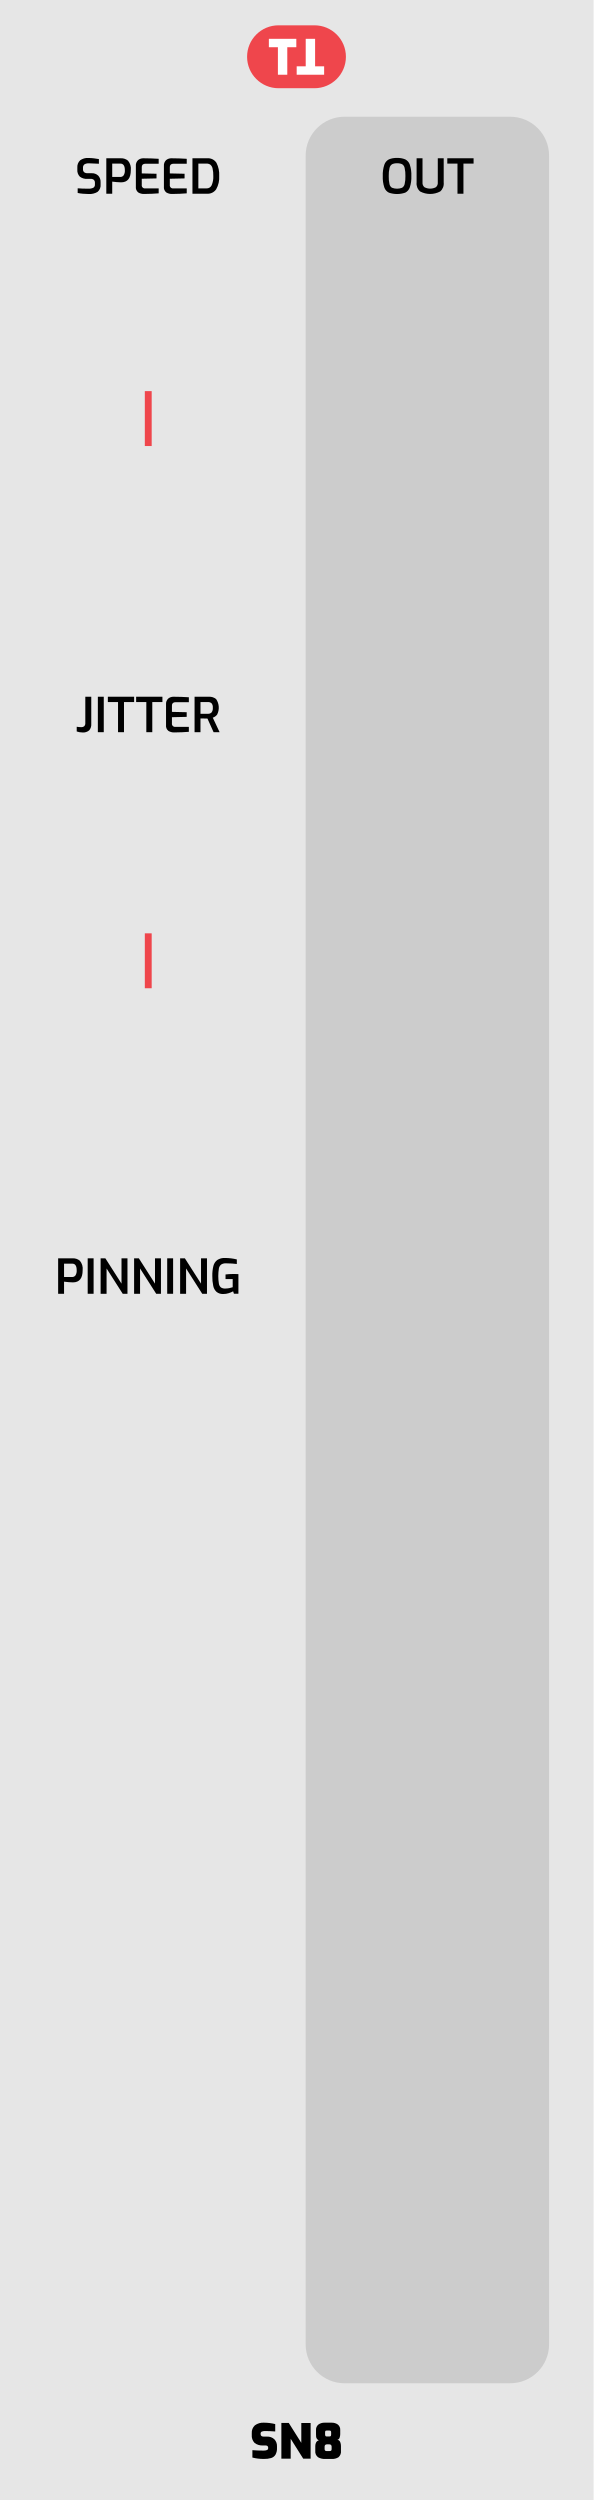
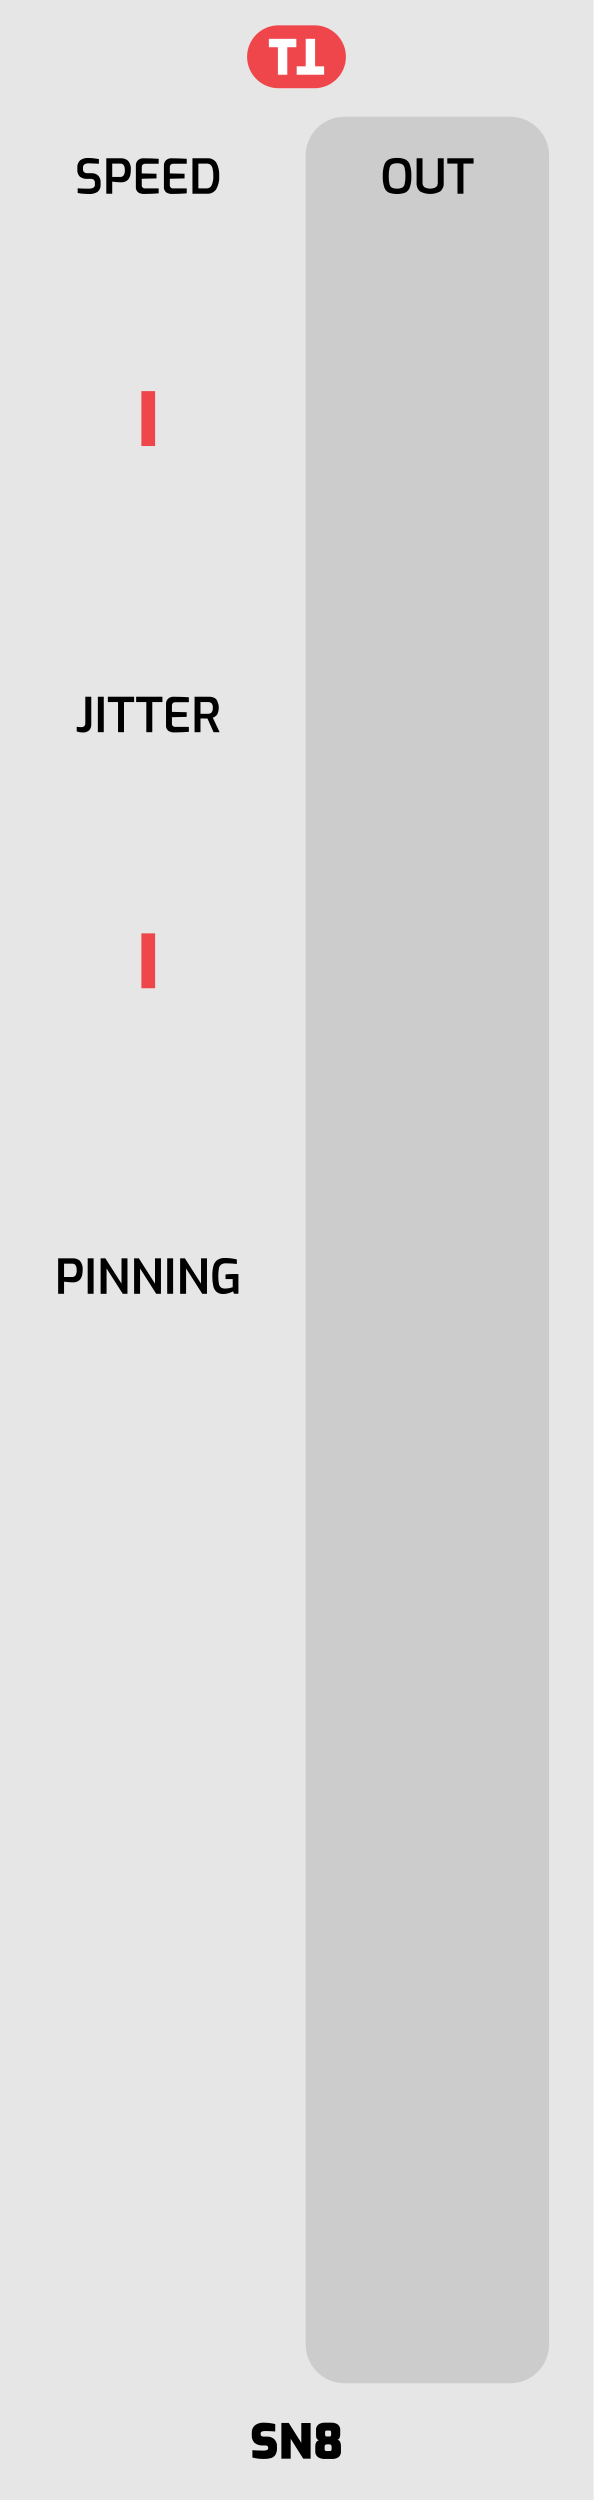
<svg xmlns="http://www.w3.org/2000/svg" width="30.48mm" height="128.499mm" viewBox="0 0 86.4 364.25">
-   <rect width="86.4" height="364.25" style="fill: #e6e6e6" />
-   <g>
-     <path d="M36.774,358.066v-1.078q.7.063,1.603.064a1.282,1.282,0,0,0,.525-.081.282.282,0,0,0,.168-.276v-.084a.271.271,0,0,0-.105-.228.414.414,0,0,0-.259-.08H38.335a1.812,1.812,0,0,1-1.242-.368,1.523,1.523,0,0,1-.41-1.187v-.23a1.421,1.421,0,0,1,.455-1.148,2.021,2.021,0,0,1,1.337-.385,7.007,7.007,0,0,1,1.624.203v1.078q-.784-.063-1.456-.064a1.212,1.212,0,0,0-.504.081.305.305,0,0,0-.168.304v.07q0,.357.455.357h.462a1.448,1.448,0,0,1,1.088.392,1.403,1.403,0,0,1,.381,1.022v.23a1.866,1.866,0,0,1-.224.998,1.128,1.128,0,0,1-.634.482,3.545,3.545,0,0,1-1.053.13A6.583,6.583,0,0,1,36.774,358.066Z" />
-     <path d="M40.995,353.026h1.078L43.9,355.924v-2.897h1.358v5.201H44.18l-1.827-2.898v2.898H40.995Z" />
-     <path d="M46.333,358.018a1.035,1.035,0,0,1-.396-.945v-.693a1.091,1.091,0,0,1,.123-.518.567.567,0,0,1,.396-.294.776.776,0,0,1-.287-.241.649.649,0,0,1-.108-.28,3.367,3.367,0,0,1-.018-.389v-.588a.953.953,0,0,1,.357-.822,1.499,1.499,0,0,1,.91-.263h.994a1.496,1.496,0,0,1,.91.263.952.952,0,0,1,.357.822v.588a1.568,1.568,0,0,1-.091.515.401.401,0,0,1-.329.298.558.558,0,0,1,.42.343,1.521,1.521,0,0,1,.105.566v.693a1.077,1.077,0,0,1-.361.948,1.719,1.719,0,0,1-.99.249h-.945A1.924,1.924,0,0,1,46.333,358.018Zm1.656-.896q.209,0,.269-.073a.398.398,0,0,0,.06-.249v-.328a.342.342,0,0,0-.084-.235.294.294,0,0,0-.231-.094H47.624a.318.318,0,0,0-.245.091.338.338,0,0,0-.084.238v.328a.343.343,0,0,0,.074.253.371.371,0,0,0,.255.069Zm0-2.128c.112,0,.183-.025.213-.077a.643.643,0,0,0,.045-.294v-.217c0-.116-.022-.191-.066-.224a.317.317,0,0,0-.192-.05H47.624a.334.334,0,0,0-.203.046c-.037.03-.056.106-.056.228v.217a.56.56,0,0,0,.052.305.253.253,0,0,0,.206.066Z" />
-   </g>
-   <g>
-     <rect x="36" y="3.688" width="14.4" height="9.167" rx="4.583" ry="4.583" style="fill: #ef464c" />
-     <g>
-       <path d="M40.491,6.881H39.174V5.656h4V6.881H41.857v4.007H40.491Z" style="fill: #fff" />
-       <path d="M45.909,9.663h1.317v1.225h-4V9.663H44.543V5.656h1.366Z" style="fill: #fff" />
-     </g>
-   </g>
-   <g>
-     <path d="M12.08,28.227a5.792,5.792,0,0,1-.763-.112v-.679q.631.056,1.561.056a1.506,1.506,0,0,0,.711-.133.502.502,0,0,0,.241-.483V26.63a.554.554,0,0,0-.154-.42.637.637,0,0,0-.455-.147h-.483a1.634,1.634,0,0,1-1.103-.322,1.321,1.321,0,0,1-.368-1.043v-.266a1.325,1.325,0,0,1,.406-1.071,1.825,1.825,0,0,1,1.204-.343,7.173,7.173,0,0,1,.795.049q.43.049.738.112v.679q-.945-.063-1.435-.063a1.227,1.227,0,0,0-.662.144.584.584,0,0,0-.22.529v.175a.555.555,0,0,0,.171.455.814.814,0,0,0,.521.14h.539a1.31,1.31,0,0,1,.99.353,1.292,1.292,0,0,1,.34.935v.329a1.246,1.246,0,0,1-.448,1.109,2.283,2.283,0,0,1-1.288.305Q12.542,28.269,12.08,28.227Z" />
-     <path d="M15.489,23.061H17.624a1.512,1.512,0,0,1,1.029.353,1.796,1.796,0,0,1,.406,1.375q0,1.778-1.421,1.778-.217,0-.637-.035t-.651-.07v1.764h-.861Zm2.023,2.723a.596.596,0,0,0,.5-.231,1.251,1.251,0,0,0,.179-.756q0-.959-.651-.959H16.35v1.946Z" />
-     <path d="M20.148,28.044a.947.947,0,0,1-.353-.875V24.188a1.055,1.055,0,0,1,.322-.861,1.18,1.18,0,0,1,.777-.266q.658,0,1.134.021t1.092.056v.721H21.166a.537.537,0,0,0-.378.123.475.475,0,0,0-.133.368v.917l2.149.049v.679l-2.149.049v.889a.452.452,0,0,0,.504.518h1.96V28.17q-.882.078-2.128.091A1.579,1.579,0,0,1,20.148,28.044Z" />
-     <path d="M24.235,28.044a.947.947,0,0,1-.353-.875V24.188a1.055,1.055,0,0,1,.322-.861,1.18,1.18,0,0,1,.777-.266q.658,0,1.134.021t1.092.056v.721H25.254a.537.537,0,0,0-.378.123.475.475,0,0,0-.133.368v.917l2.149.049v.679l-2.149.049v.889a.452.452,0,0,0,.504.518h1.96V28.17q-.882.078-2.128.091A1.579,1.579,0,0,1,24.235,28.044Z" />
-     <path d="M28.04,23.061h2.135a1.468,1.468,0,0,1,1.361.658,3.734,3.734,0,0,1,.402,1.925,3.46,3.46,0,0,1-.441,1.932,1.491,1.491,0,0,1-1.323.651H28.04ZM30.091,27.45a.79.79,0,0,0,.749-.459,3.016,3.016,0,0,0,.238-1.348,4.432,4.432,0,0,0-.105-1.092.987.987,0,0,0-.318-.553.913.913,0,0,0-.564-.161h-1.19V27.45Z" />
-   </g>
-   <g>
-     <path d="M11.573,106.68a2.325,2.325,0,0,1-.396-.105v-.686a4.692,4.692,0,0,0,.644.056.655.655,0,0,0,.455-.14.608.608,0,0,0,.154-.469v-3.822h.868v3.948a1.296,1.296,0,0,1-.308.955,1.351,1.351,0,0,1-.98.305A2.421,2.421,0,0,1,11.573,106.68Z" />
-     <path d="M14.257,101.514h.861v5.166h-.861Z" />
-     <path d="M17.197,102.29H15.713v-.777H19.542v.777H18.065V106.68h-.868Z" />
-     <path d="M21.32,102.29H19.835v-.777h3.829v.777H22.188V106.68H21.32Z" />
-     <path d="M24.544,106.498a.947.947,0,0,1-.353-.875v-2.982a1.055,1.055,0,0,1,.322-.861,1.18,1.18,0,0,1,.777-.266q.658,0,1.134.021t1.092.056v.721H25.562a.537.537,0,0,0-.378.123.475.475,0,0,0-.133.368v.917l2.149.049v.679l-2.149.049v.889a.452.452,0,0,0,.504.518h1.96v.721q-.882.078-2.128.091A1.579,1.579,0,0,1,24.544,106.498Z" />
-     <path d="M28.348,101.514h2.1a1.502,1.502,0,0,1,1.043.347,2.22,2.22,0,0,1,.144,2.257,1.31,1.31,0,0,1-.633.448l.994,2.114H31.12l-.896-1.988q-.427,0-1.015-.014v2.002h-.861Zm1.953,2.485a.69.69,0,0,0,.521-.192.992.992,0,0,0,.185-.69.886.886,0,0,0-.185-.651.73.73,0,0,0-.521-.175H29.209v1.708Z" />
-   </g>
-   <line x1="21.6" y1="64.987" x2="21.6" y2="56.987" style="fill: none;stroke: #ef464c;stroke-miterlimit: 10" />
-   <line x1="21.6" y1="143.988" x2="21.6" y2="135.988" style="fill: none;stroke: #ef464c;stroke-miterlimit: 10" />
-   <g>
-     <path d="M8.471,183.337h2.135a1.512,1.512,0,0,1,1.029.353,1.797,1.797,0,0,1,.406,1.376q0,1.778-1.421,1.777c-.144,0-.357-.011-.637-.034s-.497-.047-.651-.07v1.764H8.471Zm2.023,2.724a.595.595,0,0,0,.5-.231,1.251,1.251,0,0,0,.179-.756q0-.96-.651-.959h-1.19v1.946Z" />
-     <path d="M12.776,183.337h.861v5.166h-.861Z" />
-     <path d="M14.659,183.337h.693l2.352,3.689v-3.689h.868v5.166h-.693l-2.352-3.688v3.688h-.868Z" />
-     <path d="M19.538,183.337h.693l2.352,3.689v-3.689h.868v5.166h-.693l-2.352-3.688v3.688h-.868Z" />
-     <path d="M24.361,183.337h.861v5.166h-.861Z" />
-     <path d="M26.244,183.337h.693l2.352,3.689v-3.689h.868v5.166h-.693l-2.352-3.688v3.688h-.868Z" />
-     <path d="M31.561,188.237a1.593,1.593,0,0,1-.49-.872,6.409,6.409,0,0,1-.136-1.452,5.607,5.607,0,0,1,.157-1.467,1.548,1.548,0,0,1,.56-.86,1.887,1.887,0,0,1,1.138-.298,7.231,7.231,0,0,1,1.715.21v.665q-.259-.035-.696-.066c-.292-.021-.583-.031-.872-.031a1.207,1.207,0,0,0-.71.175.923.923,0,0,0-.333.567,6.892,6.892,0,0,0,0,2.236.889.889,0,0,0,.304.542,1.053,1.053,0,0,0,.62.154,3.01,3.01,0,0,0,.574-.056,3.887,3.887,0,0,0,.511-.134v-1.19h-1.043v-.672q.21-.028.539-.049t.644-.021c.28,0,.511.007.693.021v2.862H34.084l-.119-.356a3.4,3.4,0,0,1-.651.273,2.548,2.548,0,0,1-.777.119A1.461,1.461,0,0,1,31.561,188.237Z" />
-   </g>
-   <rect x="44.533" y="17.007" width="35.467" height="330.236" rx="5.669" ry="5.669" style="fill: #ccc" />
-   <g>
-     <path d="M56.659,28.069a1.315,1.315,0,0,1-.665-.763,4.67,4.67,0,0,1-.224-1.648,4.694,4.694,0,0,1,.228-1.659,1.36,1.36,0,0,1,.668-.78,2.823,2.823,0,0,1,1.183-.206,2.87,2.87,0,0,1,1.193.206,1.344,1.344,0,0,1,.668.777,4.759,4.759,0,0,1,.224,1.663,4.613,4.613,0,0,1-.228,1.648,1.333,1.333,0,0,1-.665.763,3.657,3.657,0,0,1-2.384,0Zm1.929-.717a.824.824,0,0,0,.368-.528,4.535,4.535,0,0,0,.112-1.165,4.672,4.672,0,0,0-.115-1.204.819.819,0,0,0-.368-.532,1.618,1.618,0,0,0-.735-.133,1.536,1.536,0,0,0-.721.137.841.841,0,0,0-.371.532,4.49,4.49,0,0,0-.119,1.201,4.624,4.624,0,0,0,.109,1.169.814.814,0,0,0,.36.525,2.025,2.025,0,0,0,1.48,0Z" />
-     <path d="M61.206,27.894a1.517,1.517,0,0,1-.507-1.312v-3.521h.861v3.521a.807.807,0,0,0,.28.696,1.783,1.783,0,0,0,1.666,0,.808.808,0,0,0,.28-.696v-3.521h.861v3.521a1.517,1.517,0,0,1-.507,1.312,3.109,3.109,0,0,1-2.933,0Z" />
-     <path d="M66.655,23.837H65.171v-.777H69v.777H67.523v4.389h-.868Z" />
-   </g>
+   <rect width="86.4" height="364.25" style="fill:#e6e6e6" />
+   <rect x="36" y="3.688" width="14.4" height="9.167" rx="4.583" ry="4.583" style="fill:#ef464c" />
+   <path d="M40.491,6.881H39.174V5.656h4V6.881H41.857v4.007H40.491Z" style="fill:#fff" />
+   <path d="M45.909,9.663h1.317v1.225h-4V9.663H44.543V5.656h1.366Z" style="fill:#fff" />
+   <path d="M36.774,358.066v-1.078q.7.063,1.603.064a1.282,1.282,0,0,0,.525-.081.282.282,0,0,0,.168-.276v-.084a.271.271,0,0,0-.105-.228.414.414,0,0,0-.259-.08H38.335a1.812,1.812,0,0,1-1.242-.368,1.523,1.523,0,0,1-.41-1.187v-.23a1.421,1.421,0,0,1,.455-1.148,2.021,2.021,0,0,1,1.337-.385,7.007,7.007,0,0,1,1.624.203v1.078q-.784-.063-1.456-.064a1.212,1.212,0,0,0-.504.081.305.305,0,0,0-.168.304v.07q0,.357.455.357h.462a1.448,1.448,0,0,1,1.088.392,1.403,1.403,0,0,1,.381,1.022v.23a1.866,1.866,0,0,1-.224.998,1.128,1.128,0,0,1-.634.482,3.545,3.545,0,0,1-1.053.13A6.583,6.583,0,0,1,36.774,358.066Z" style="fill:#010000" />
+   <path d="M40.995,353.026h1.078L43.9,355.924v-2.897h1.358v5.201H44.18l-1.827-2.898v2.898H40.995Z" style="fill:#010000" />
+   <path d="M46.333,358.018a1.035,1.035,0,0,1-.396-.945v-.693a1.091,1.091,0,0,1,.123-.518.567.567,0,0,1,.396-.294.776.776,0,0,1-.287-.241.649.649,0,0,1-.108-.28,3.367,3.367,0,0,1-.018-.389v-.588a.953.953,0,0,1,.357-.822,1.499,1.499,0,0,1,.91-.263h.994a1.496,1.496,0,0,1,.91.263.952.952,0,0,1,.357.822v.588a1.568,1.568,0,0,1-.091.515.401.401,0,0,1-.329.298.558.558,0,0,1,.42.343,1.521,1.521,0,0,1,.105.566v.693a1.077,1.077,0,0,1-.361.948,1.719,1.719,0,0,1-.99.249h-.945A1.924,1.924,0,0,1,46.333,358.018Zm1.656-.896q.209,0,.269-.073a.398.398,0,0,0,.06-.249v-.328a.342.342,0,0,0-.084-.235.294.294,0,0,0-.231-.094H47.624a.318.318,0,0,0-.245.091.338.338,0,0,0-.084.238v.328a.343.343,0,0,0,.074.253.371.371,0,0,0,.255.069Zm0-2.128c.112,0,.183-.025.213-.077a.643.643,0,0,0,.045-.294v-.217c0-.116-.022-.191-.066-.224a.317.317,0,0,0-.192-.05H47.624a.334.334,0,0,0-.203.046c-.037.03-.056.106-.056.228v.217a.56.56,0,0,0,.052.305.253.253,0,0,0,.206.066Z" style="fill:#010000" />
+   <path d="M12.08,28.227a5.792,5.792,0,0,1-.763-.112v-.679q.631.056,1.561.056a1.506,1.506,0,0,0,.711-.133.502.502,0,0,0,.241-.483V26.63a.554.554,0,0,0-.154-.42.637.637,0,0,0-.455-.147h-.483a1.634,1.634,0,0,1-1.103-.322,1.321,1.321,0,0,1-.368-1.043v-.266a1.325,1.325,0,0,1,.406-1.071,1.825,1.825,0,0,1,1.204-.343,7.173,7.173,0,0,1,.795.049q.43.049.738.112v.679q-.945-.063-1.435-.063a1.227,1.227,0,0,0-.662.144.584.584,0,0,0-.22.529v.175a.555.555,0,0,0,.171.455.814.814,0,0,0,.521.14h.539a1.31,1.31,0,0,1,.99.353,1.292,1.292,0,0,1,.34.935v.329a1.246,1.246,0,0,1-.448,1.109,2.283,2.283,0,0,1-1.288.305Q12.542,28.269,12.08,28.227Z" style="fill:#010000" />
+   <path d="M15.489,23.061H17.624a1.512,1.512,0,0,1,1.029.353,1.796,1.796,0,0,1,.406,1.375q0,1.778-1.421,1.778-.217,0-.637-.035t-.651-.07v1.764h-.861Zm2.023,2.723a.596.596,0,0,0,.5-.231,1.251,1.251,0,0,0,.179-.756q0-.959-.651-.959H16.35v1.946Z" style="fill:#010000" />
+   <path d="M20.148,28.044a.947.947,0,0,1-.353-.875V24.188a1.055,1.055,0,0,1,.322-.861,1.18,1.18,0,0,1,.777-.266q.658,0,1.134.021t1.092.056v.721H21.166a.537.537,0,0,0-.378.123.475.475,0,0,0-.133.368v.917l2.149.049v.679l-2.149.049v.889a.452.452,0,0,0,.504.518h1.96V28.17q-.882.078-2.128.091A1.579,1.579,0,0,1,20.148,28.044Z" style="fill:#010000" />
+   <path d="M24.235,28.044a.947.947,0,0,1-.353-.875V24.188a1.055,1.055,0,0,1,.322-.861,1.18,1.18,0,0,1,.777-.266q.658,0,1.134.021t1.092.056v.721H25.254a.537.537,0,0,0-.378.123.475.475,0,0,0-.133.368v.917l2.149.049v.679l-2.149.049v.889a.452.452,0,0,0,.504.518h1.96V28.17q-.882.078-2.128.091A1.579,1.579,0,0,1,24.235,28.044Z" style="fill:#010000" />
+   <path d="M28.04,23.061h2.135a1.468,1.468,0,0,1,1.361.658,3.734,3.734,0,0,1,.402,1.925,3.46,3.46,0,0,1-.441,1.932,1.491,1.491,0,0,1-1.323.651H28.04ZM30.091,27.45a.79.79,0,0,0,.749-.459,3.016,3.016,0,0,0,.238-1.348,4.432,4.432,0,0,0-.105-1.092.987.987,0,0,0-.318-.553.913.913,0,0,0-.564-.161h-1.19V27.45Z" style="fill:#010000" />
+   <path d="M11.573,106.68a2.325,2.325,0,0,1-.396-.105v-.686a4.692,4.692,0,0,0,.644.056.655.655,0,0,0,.455-.14.608.608,0,0,0,.154-.469v-3.822h.868v3.948a1.296,1.296,0,0,1-.308.955,1.351,1.351,0,0,1-.98.305A2.421,2.421,0,0,1,11.573,106.68Z" style="fill:#010000" />
+   <path d="M14.257,101.514h.861v5.166h-.861Z" style="fill:#010000" />
+   <path d="M17.197,102.29H15.713v-.777H19.542v.777H18.065V106.68h-.868Z" style="fill:#010000" />
+   <path d="M21.32,102.29H19.835v-.777h3.829v.777H22.188V106.68H21.32Z" style="fill:#010000" />
+   <path d="M24.544,106.498a.947.947,0,0,1-.353-.875v-2.982a1.055,1.055,0,0,1,.322-.861,1.18,1.18,0,0,1,.777-.266q.658,0,1.134.021t1.092.056v.721H25.562a.537.537,0,0,0-.378.123.475.475,0,0,0-.133.368v.917l2.149.049v.679l-2.149.049v.889a.452.452,0,0,0,.504.518h1.96v.721q-.882.078-2.128.091A1.579,1.579,0,0,1,24.544,106.498Z" style="fill:#010000" />
+   <path d="M28.348,101.514h2.1a1.502,1.502,0,0,1,1.043.347,2.22,2.22,0,0,1,.144,2.257,1.31,1.31,0,0,1-.633.448l.994,2.114H31.12l-.896-1.988q-.427,0-1.015-.014v2.002h-.861Zm1.953,2.485a.69.69,0,0,0,.521-.192.992.992,0,0,0,.185-.69.886.886,0,0,0-.185-.651.73.73,0,0,0-.521-.175H29.209v1.708Z" style="fill:#010000" />
+   <line x1="21.6" y1="64.987" x2="21.6" y2="56.987" style="fill:#ef464c;stroke:#ef464c;stroke-miterlimit:10;stroke-width:2px" />
+   <line x1="21.6" y1="143.988" x2="21.6" y2="135.988" style="fill:#ef464c;stroke:#ef464c;stroke-miterlimit:10;stroke-width:2px" />
+   <path d="M8.471,183.337h2.135a1.512,1.512,0,0,1,1.029.353,1.797,1.797,0,0,1,.406,1.376q0,1.778-1.421,1.777c-.144,0-.357-.011-.637-.034s-.497-.047-.651-.07v1.764H8.471Zm2.023,2.724a.595.595,0,0,0,.5-.231,1.251,1.251,0,0,0,.179-.756q0-.96-.651-.959h-1.19v1.946Z" style="fill:#010000" />
+   <path d="M12.776,183.337h.861v5.166h-.861Z" style="fill:#010000" />
+   <path d="M14.659,183.337h.693l2.352,3.689v-3.689h.868v5.166h-.693l-2.352-3.688v3.688h-.868Z" style="fill:#010000" />
+   <path d="M19.538,183.337h.693l2.352,3.689v-3.689h.868v5.166h-.693l-2.352-3.688v3.688h-.868Z" style="fill:#010000" />
+   <path d="M24.361,183.337h.861v5.166h-.861Z" style="fill:#010000" />
+   <path d="M26.244,183.337h.693l2.352,3.689v-3.689h.868v5.166h-.693l-2.352-3.688v3.688h-.868Z" style="fill:#010000" />
+   <path d="M31.561,188.237a1.593,1.593,0,0,1-.49-.872,6.409,6.409,0,0,1-.136-1.452,5.607,5.607,0,0,1,.157-1.467,1.548,1.548,0,0,1,.56-.86,1.887,1.887,0,0,1,1.138-.298,7.231,7.231,0,0,1,1.715.21v.665q-.259-.035-.696-.066c-.292-.021-.583-.031-.872-.031a1.207,1.207,0,0,0-.71.175.923.923,0,0,0-.333.567,6.892,6.892,0,0,0,0,2.236.889.889,0,0,0,.304.542,1.053,1.053,0,0,0,.62.154,3.01,3.01,0,0,0,.574-.056,3.887,3.887,0,0,0,.511-.134v-1.19h-1.043v-.672q.21-.028.539-.049t.644-.021c.28,0,.511.007.693.021v2.862H34.084l-.119-.356a3.4,3.4,0,0,1-.651.273,2.548,2.548,0,0,1-.777.119A1.461,1.461,0,0,1,31.561,188.237Z" style="fill:#010000" />
+   <rect x="44.533" y="17.007" width="35.467" height="330.236" rx="5.669" ry="5.669" style="fill:#ccc" />
+   <path d="M56.659,28.069a1.315,1.315,0,0,1-.665-.763,4.67,4.67,0,0,1-.224-1.648,4.694,4.694,0,0,1,.228-1.659,1.36,1.36,0,0,1,.668-.78,2.823,2.823,0,0,1,1.183-.206,2.87,2.87,0,0,1,1.193.206,1.344,1.344,0,0,1,.668.777,4.759,4.759,0,0,1,.224,1.663,4.613,4.613,0,0,1-.228,1.648,1.333,1.333,0,0,1-.665.763,3.657,3.657,0,0,1-2.384,0Zm1.929-.717a.824.824,0,0,0,.368-.528,4.535,4.535,0,0,0,.112-1.165,4.672,4.672,0,0,0-.115-1.204.819.819,0,0,0-.368-.532,1.618,1.618,0,0,0-.735-.133,1.536,1.536,0,0,0-.721.137.841.841,0,0,0-.371.532,4.49,4.49,0,0,0-.119,1.201,4.624,4.624,0,0,0,.109,1.169.814.814,0,0,0,.36.525,2.025,2.025,0,0,0,1.48,0Z" style="fill:#010000" />
+   <path d="M61.206,27.894a1.517,1.517,0,0,1-.507-1.312v-3.521h.861v3.521a.807.807,0,0,0,.28.696,1.783,1.783,0,0,0,1.666,0,.808.808,0,0,0,.28-.696v-3.521h.861v3.521a1.517,1.517,0,0,1-.507,1.312,3.109,3.109,0,0,1-2.933,0Z" style="fill:#010000" />
+   <path d="M66.655,23.837H65.171v-.777H69v.777H67.523v4.389h-.868Z" style="fill:#010000" />
</svg>
